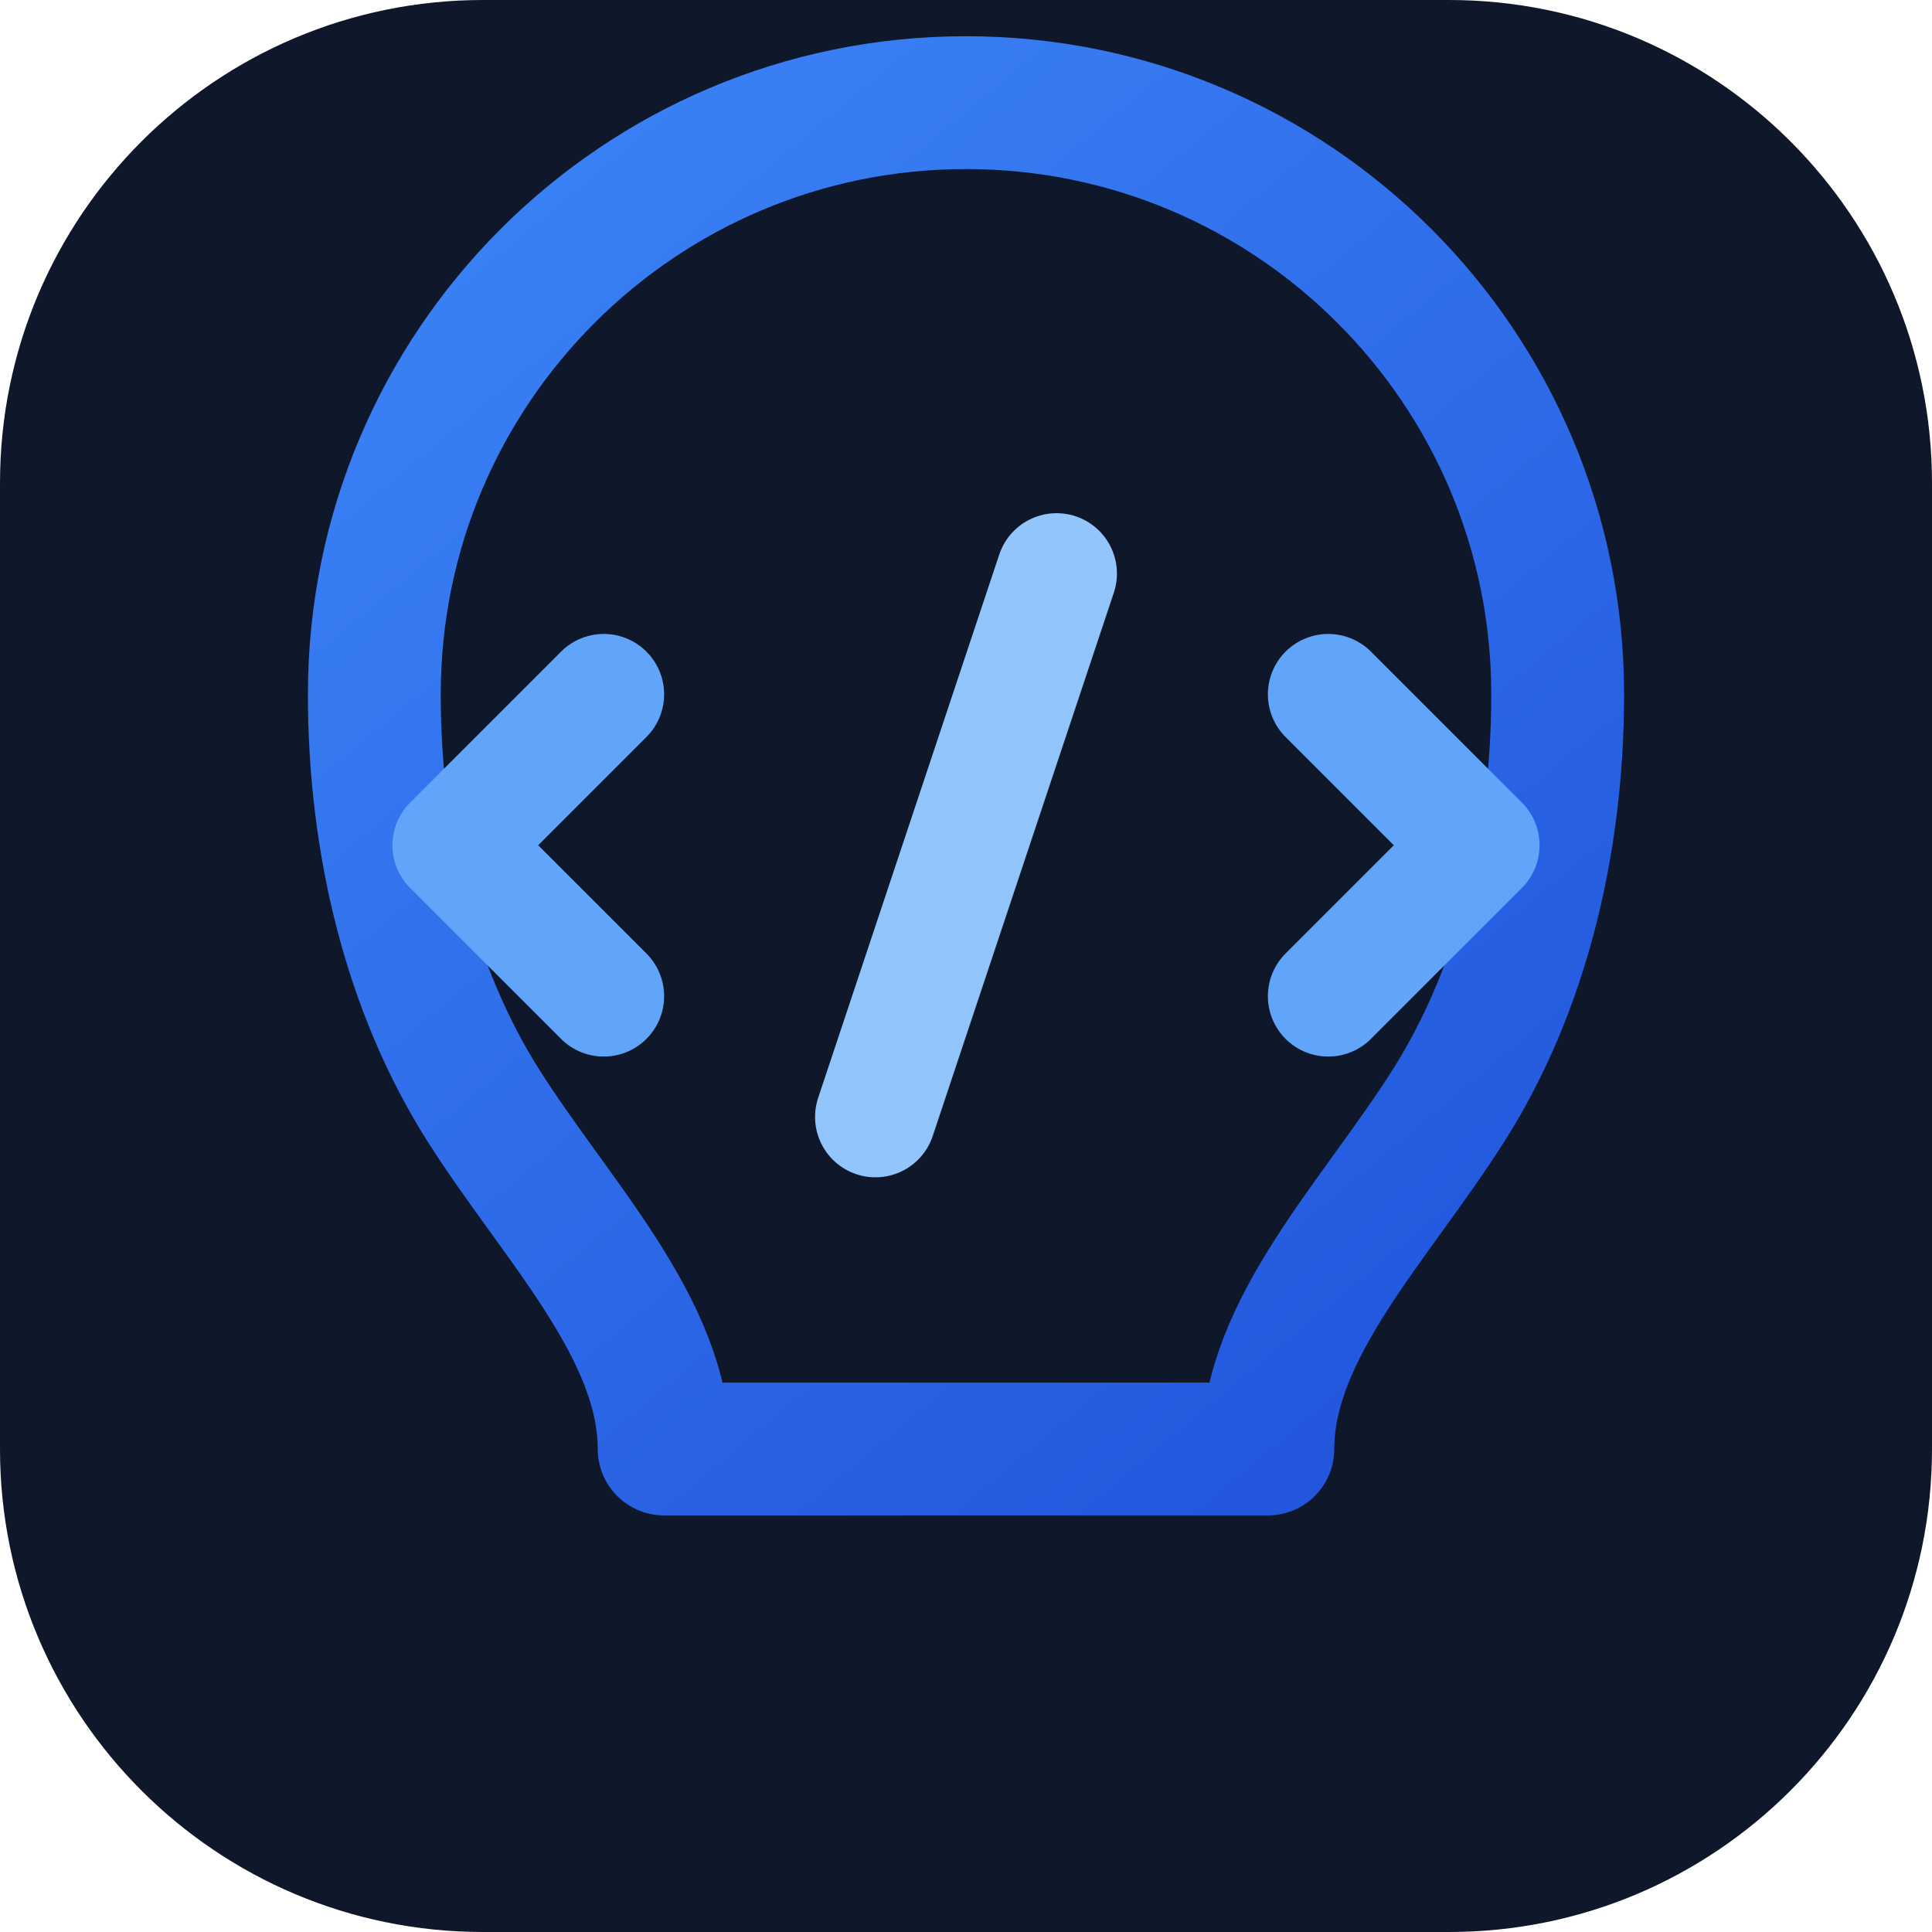
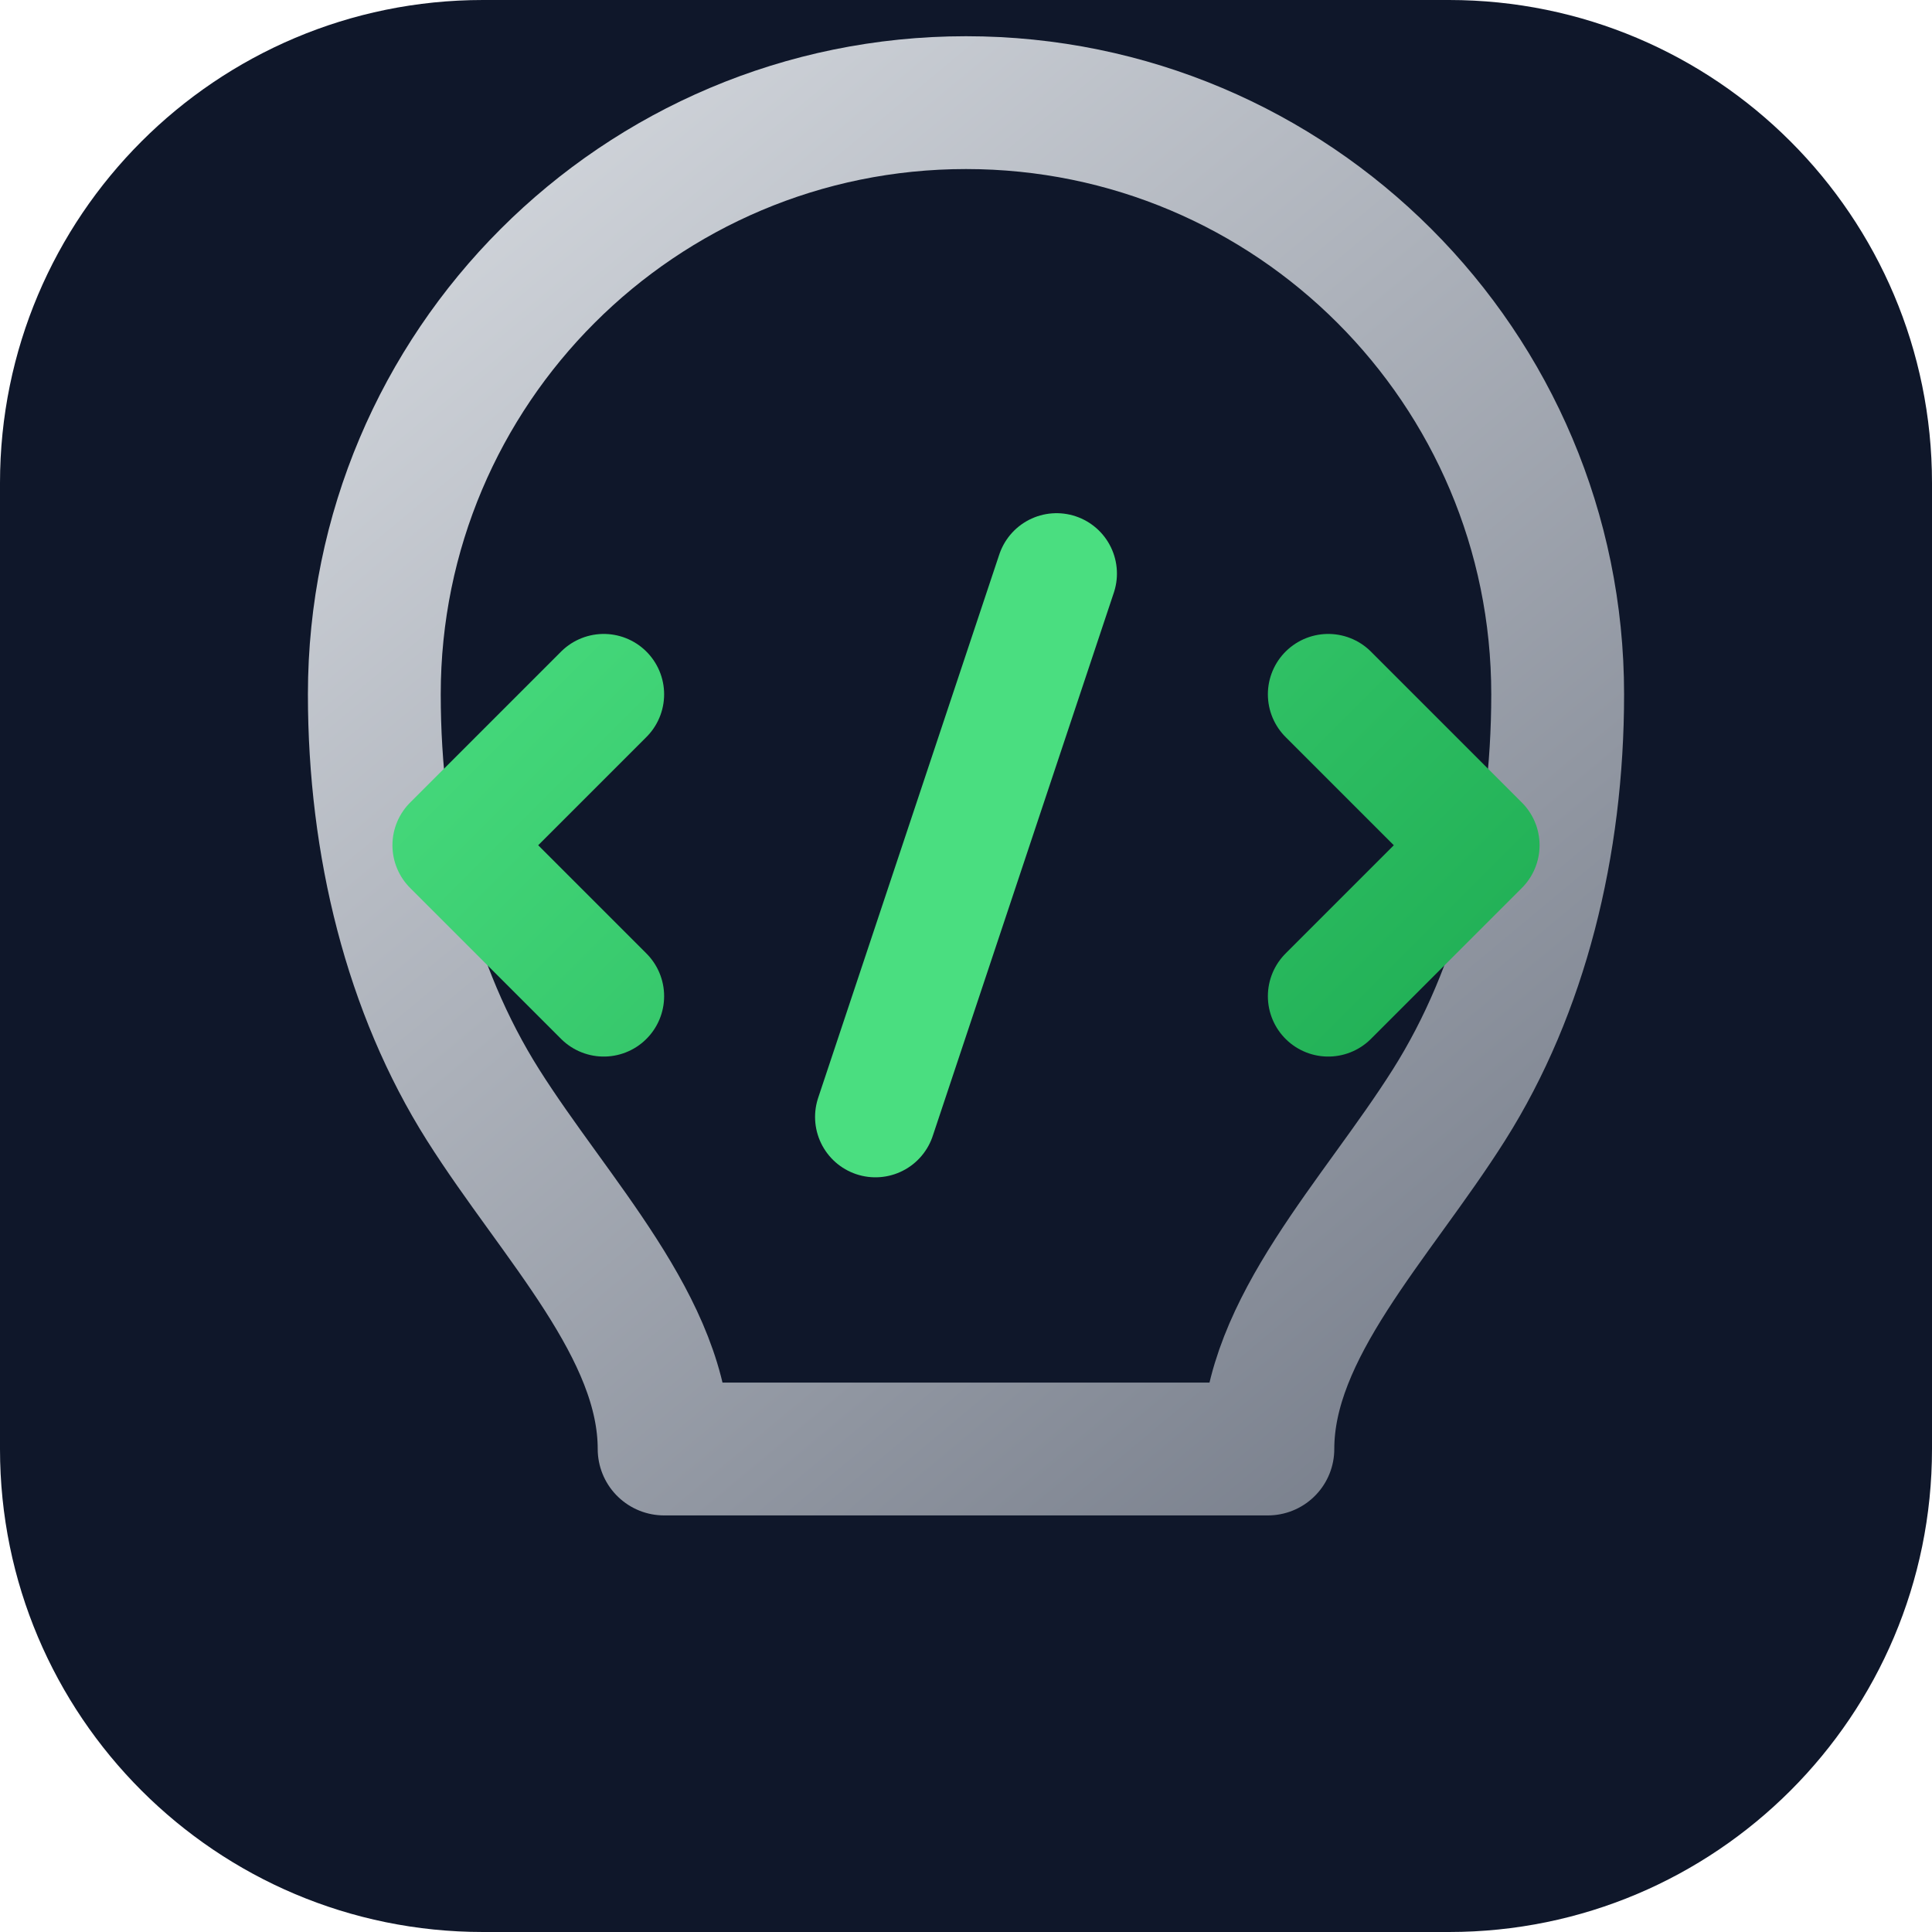
<svg xmlns="http://www.w3.org/2000/svg" viewBox="0 0 32 32" fill="none">
  <defs>
-     <linearGradient id="bulbGradient" x1="6" y1="4" x2="26" y2="28" gradientUnits="userSpaceOnUse">
-       <stop offset="0%" stop-color="#3b82f6" />
-       <stop offset="100%" stop-color="#1d4ed8" />
+     <linearGradient id="greyGrad" x1="6" y1="4" x2="26" y2="28" gradientUnits="userSpaceOnUse">
+       <stop offset="0%" stop-color="#d1d5db" />
+       <stop offset="100%" stop-color="#6b7280" />
+     </linearGradient>
+     <linearGradient id="greenGrad" x1="8" y1="8" x2="24" y2="24" gradientUnits="userSpaceOnUse">
+       <stop offset="0%" stop-color="#4ade80" />
+       <stop offset="100%" stop-color="#16a34a" />
    </linearGradient>
  </defs>
  <rect width="32" height="32" rx="8" fill="#0f172a" />
-   <path d="M11 24h10 M21 24c0-2 1.8-3.8 3-5.7 1.2-1.9 1.8-4.3 1.8-6.8a9.8 9.8 0 1 0-19.6 0c0 2.5.6 4.9 1.8 6.8 1.2 1.9 3 3.7 3 5.7" stroke="url(#bulbGradient)" stroke-width="2.2" stroke-linecap="round" stroke-linejoin="round" />
-   <path d="M10 11.5l-2.5 2.5 2.5 2.5" stroke="#60a5fa" stroke-width="2" stroke-linecap="round" stroke-linejoin="round" />
-   <path d="M22 11.5l2.5 2.5-2.5 2.5" stroke="#60a5fa" stroke-width="2" stroke-linecap="round" stroke-linejoin="round" />
-   <path d="M17.5 9.5l-3 9" stroke="#93c5fd" stroke-width="2" stroke-linecap="round" stroke-linejoin="round" />
+   <path d="M11 24h10 M21 24c0-2 1.8-3.8 3-5.7 1.2-1.9 1.8-4.3 1.8-6.8a9.8 9.8 0 1 0-19.6 0c0 2.5.6 4.9 1.8 6.8 1.2 1.9 3 3.7 3 5.7" stroke="url(#greyGrad)" stroke-width="2.2" stroke-linecap="round" stroke-linejoin="round" />
+   <path d="M10 11.5l-2.5 2.5 2.5 2.5" stroke="url(#greenGrad)" stroke-width="2" stroke-linecap="round" stroke-linejoin="round" />
+   <path d="M22 11.5l2.5 2.5-2.5 2.5" stroke="url(#greenGrad)" stroke-width="2" stroke-linecap="round" stroke-linejoin="round" />
+   <path d="M17.5 9.5l-3 9" stroke="#4ade80" stroke-width="2" stroke-linecap="round" stroke-linejoin="round" />
</svg>
